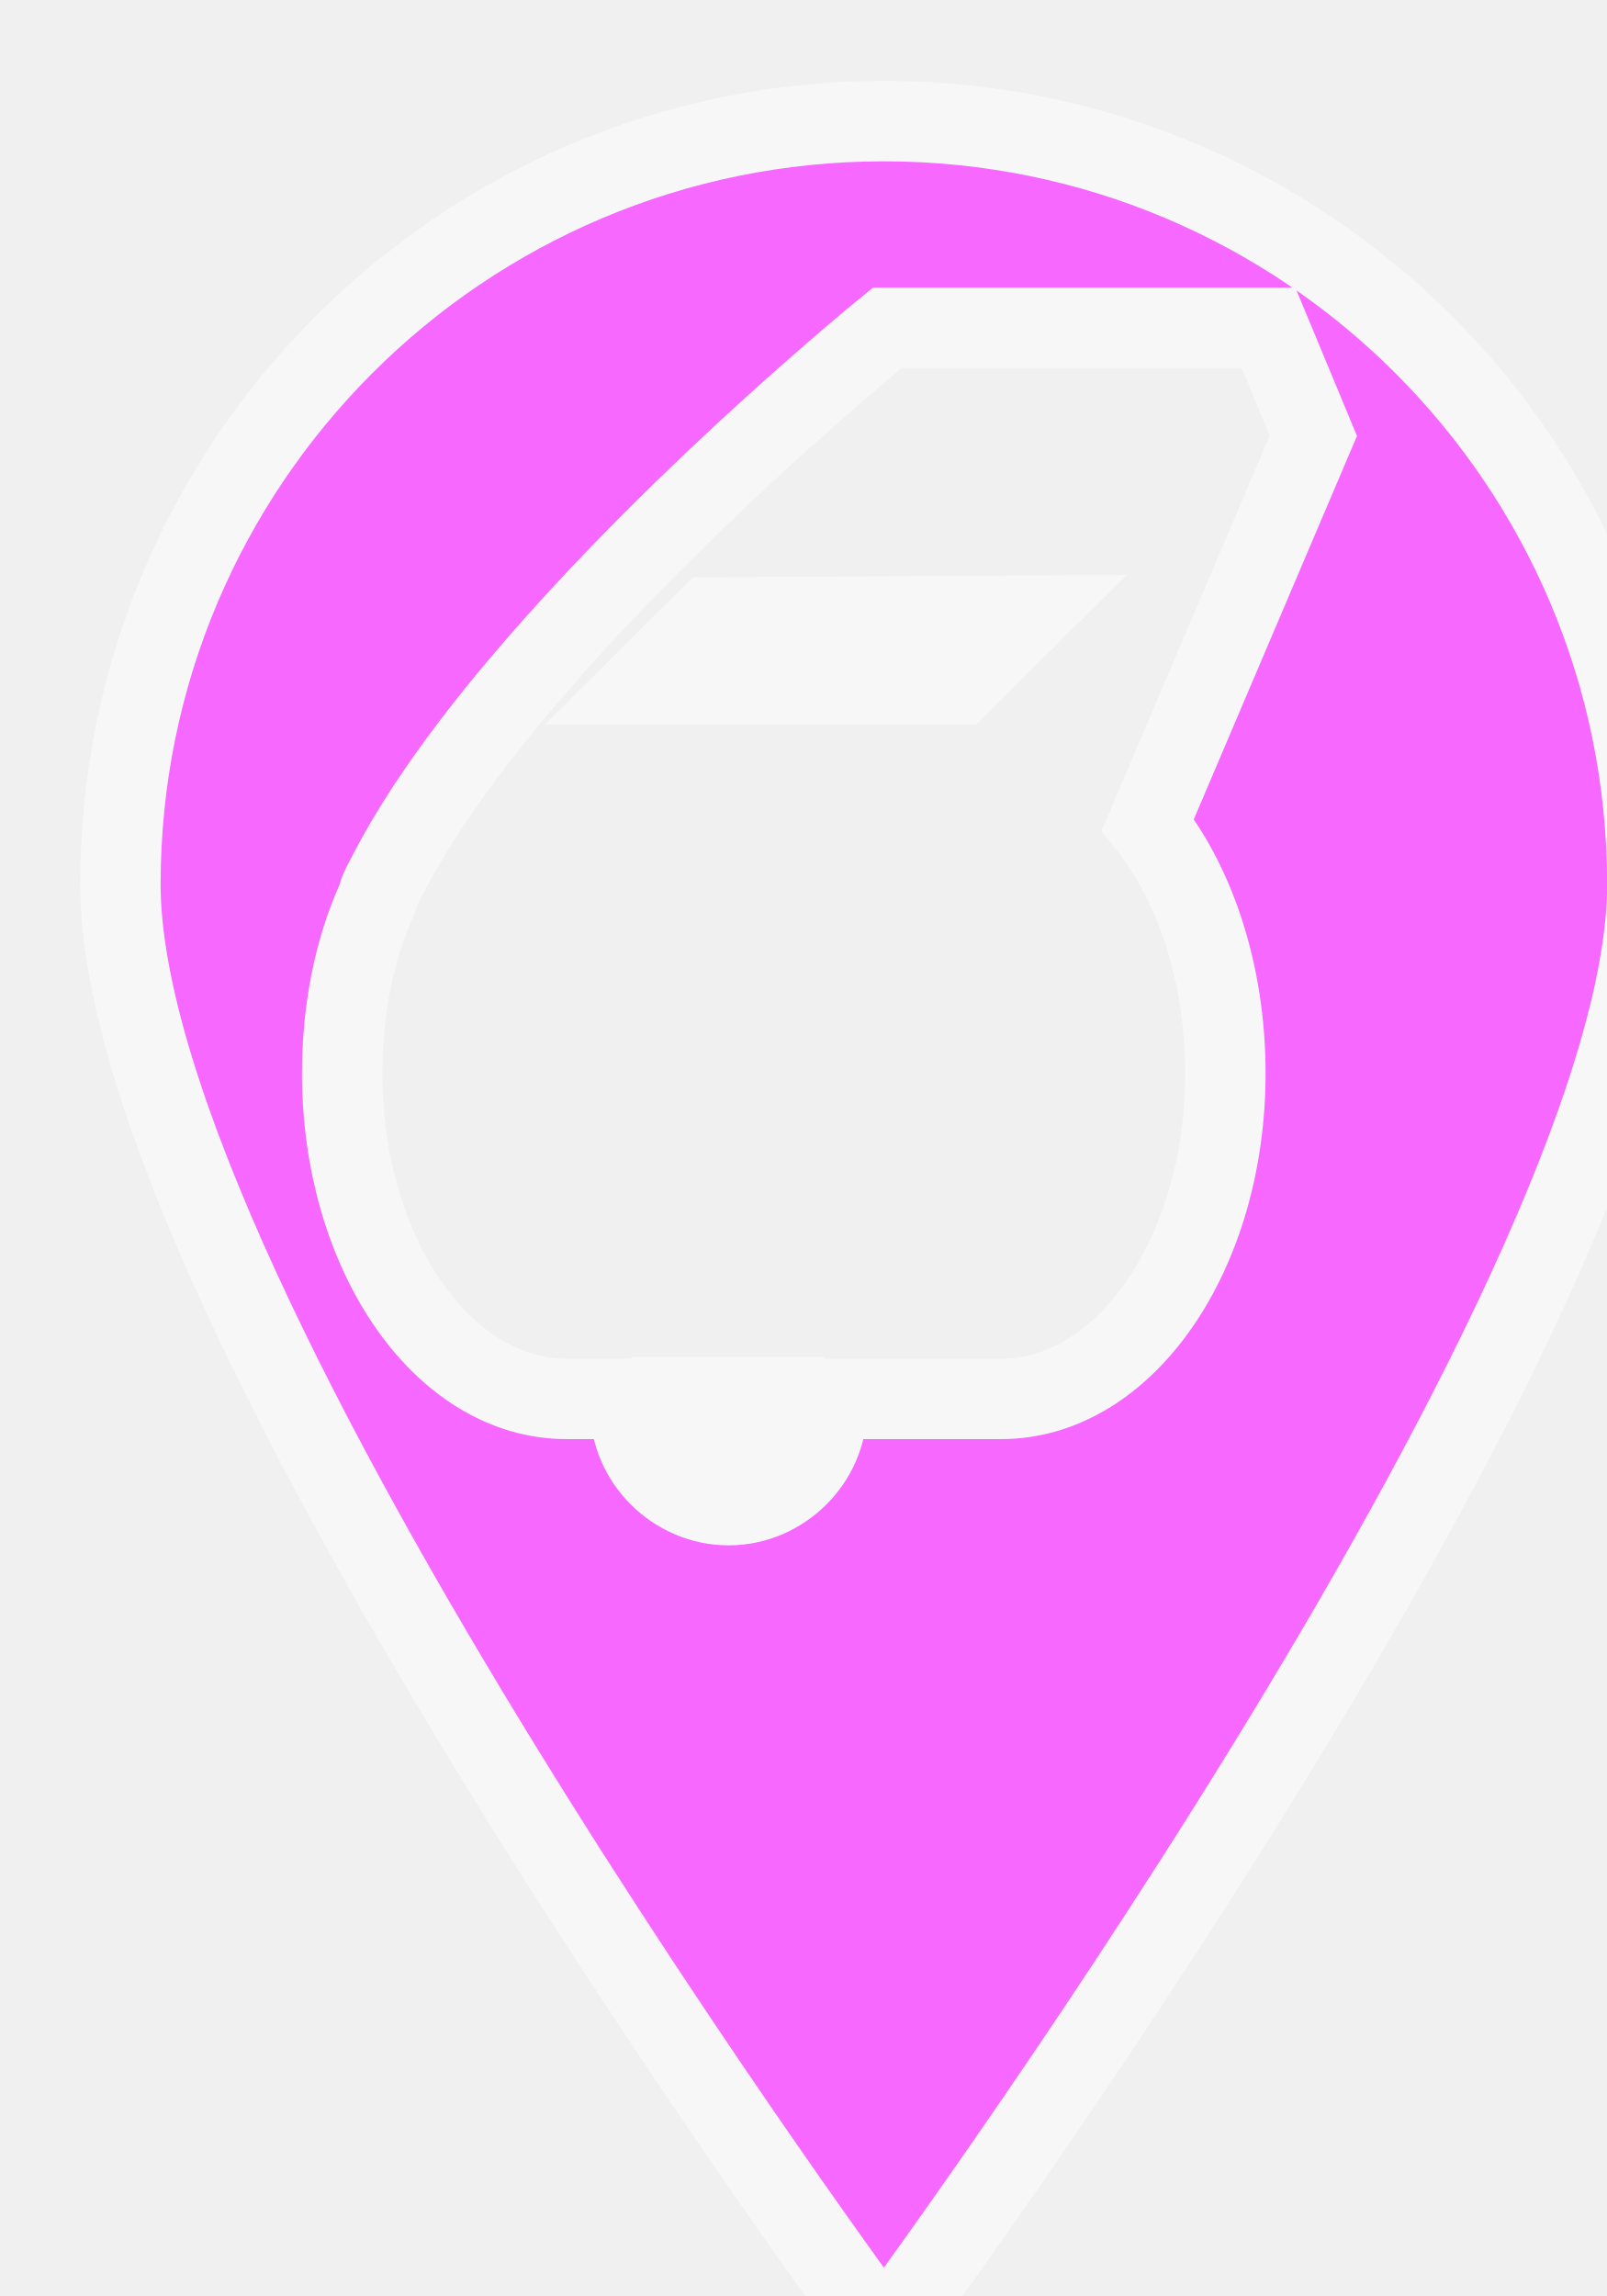
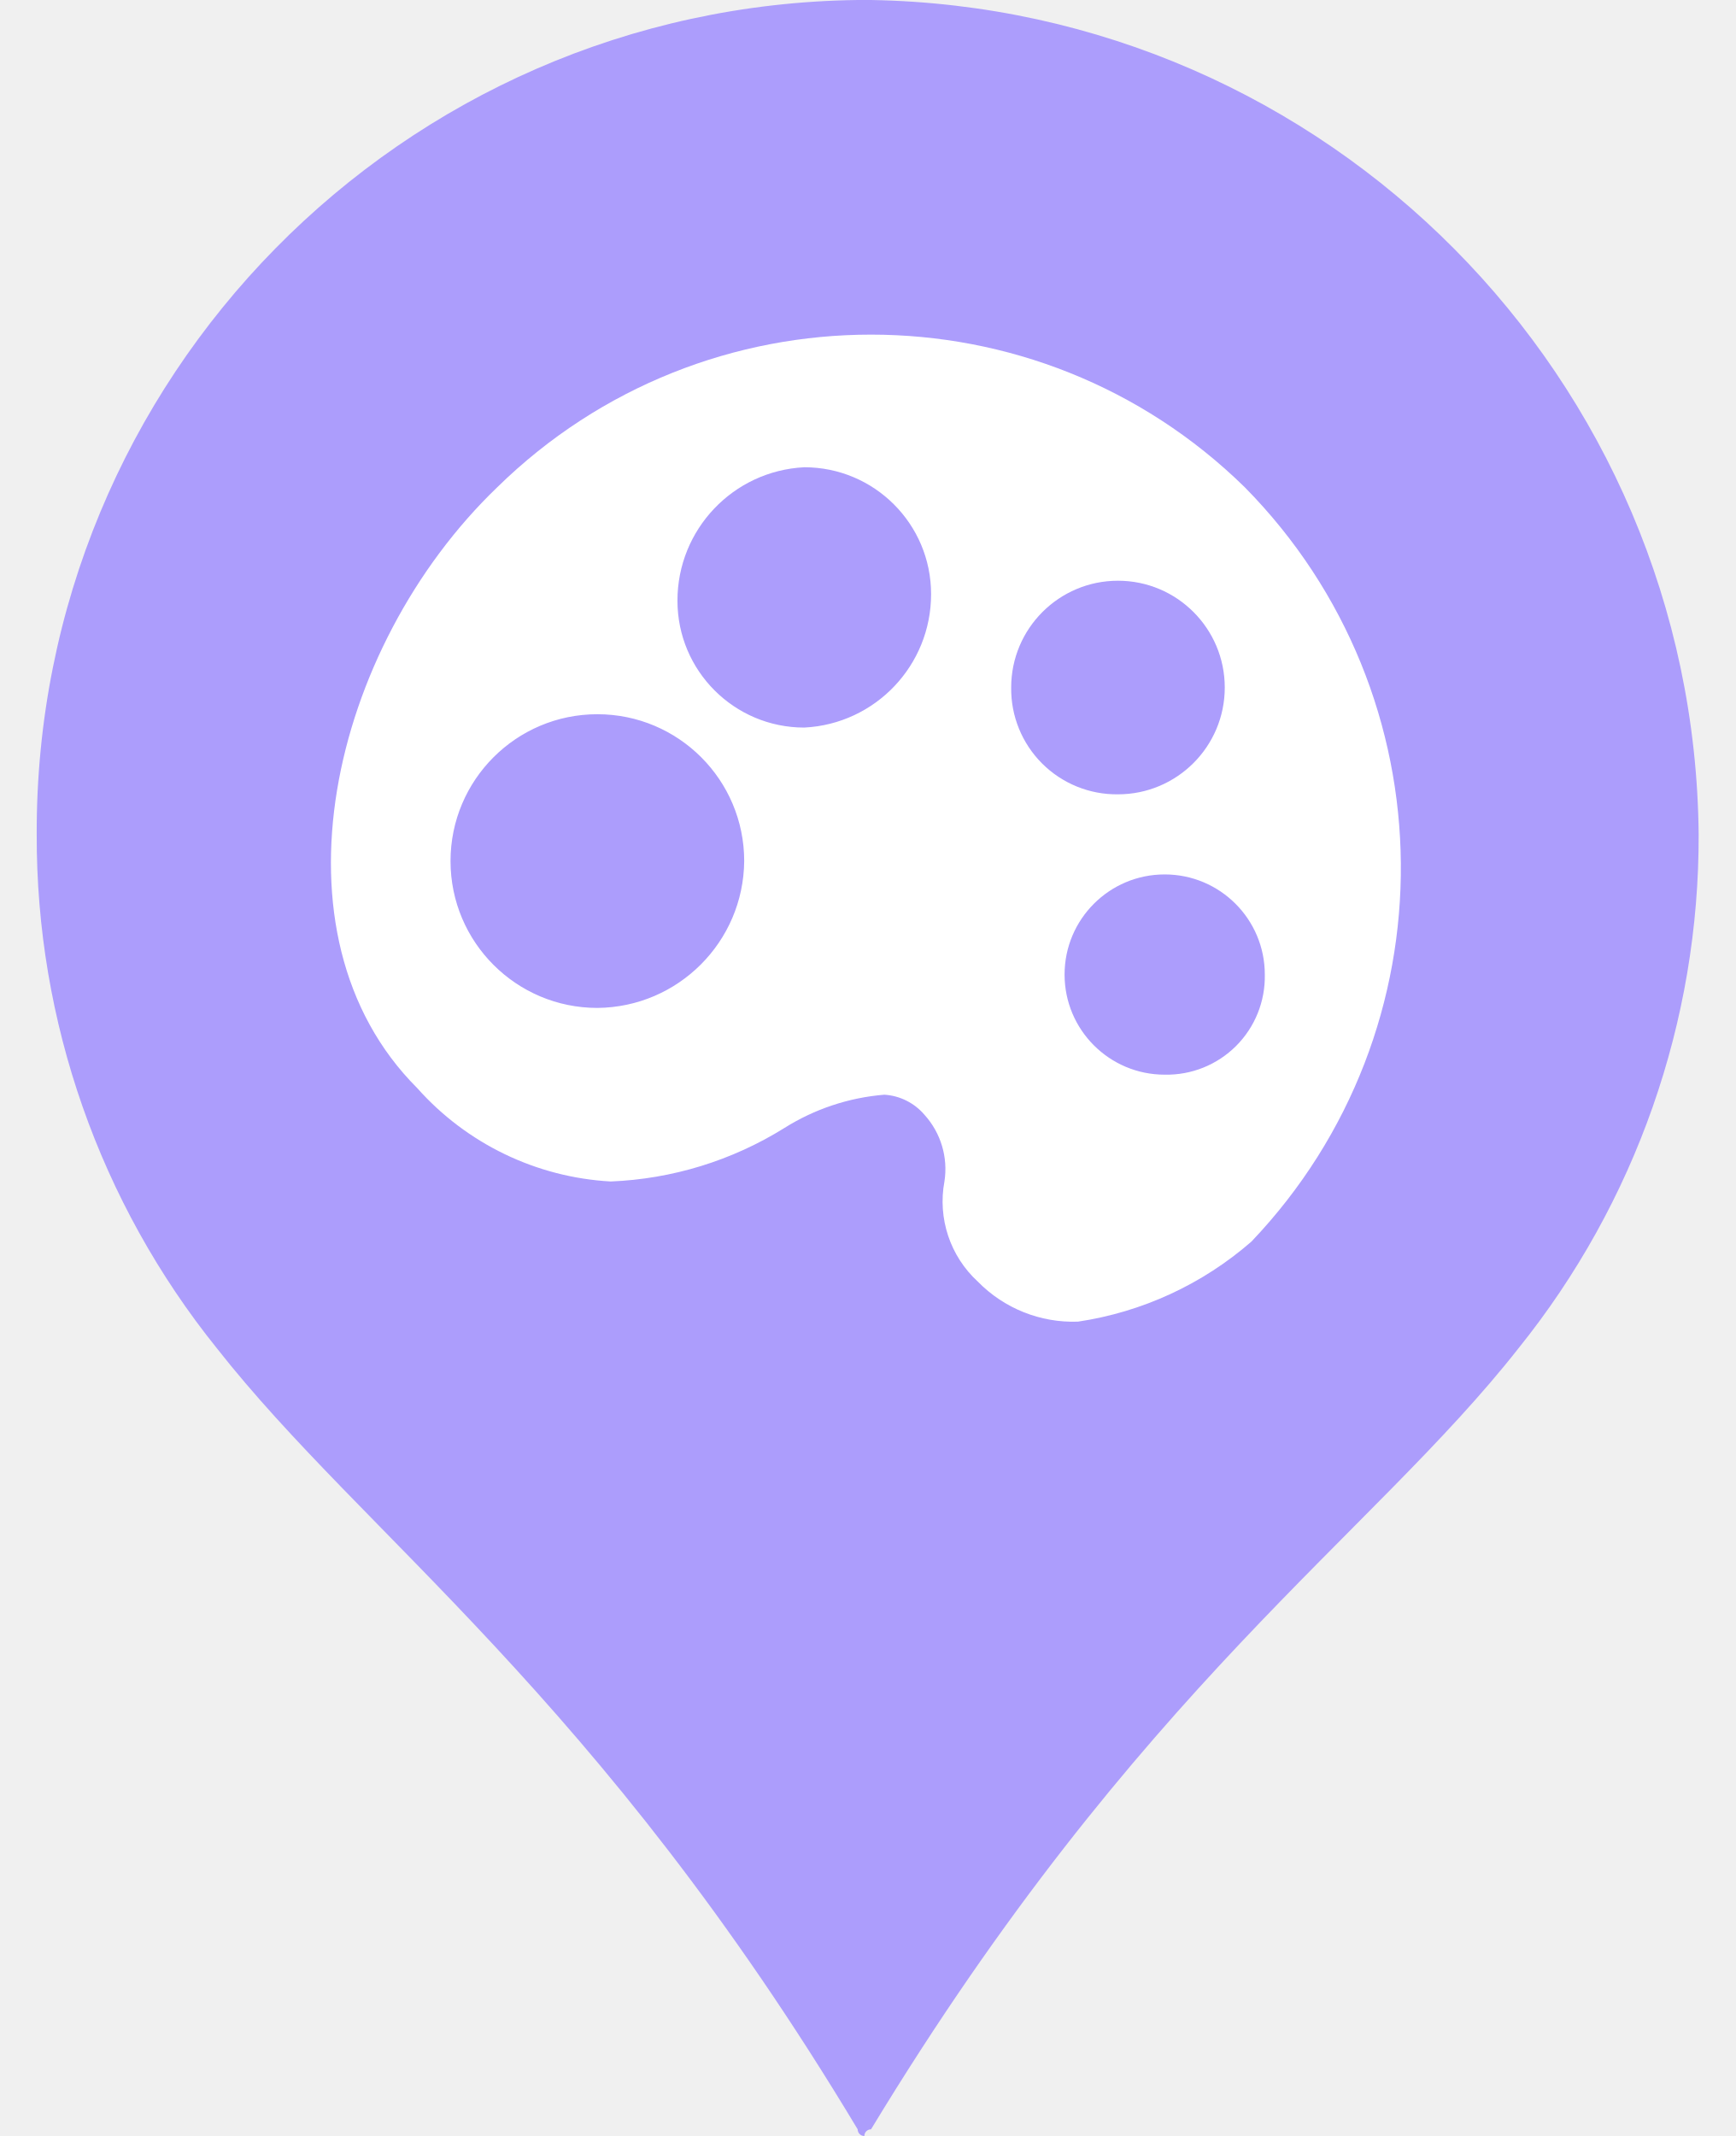
- <svg xmlns="http://www.w3.org/2000/svg" preserveAspectRatio="xMidYMid" width="39.96" height="57.1" viewBox="0 0 39.96 57.1">
+ <svg xmlns="http://www.w3.org/2000/svg" id="Layer_1" data-name="Layer 1" viewBox="0 0 24.9 32" width="39" height="48">
  <defs>
-     <style>
-       .cls-1 {
-         fill: #f668ff;
-         stroke: #f7f7f7;
-         stroke-width: 2px;
-         fill-rule: evenodd;
-       }
-     </style>
+     <style>.cls-1{fill:#ac9dfc;}.cls-2{fill:#fff;}</style>
  </defs>
-   <path d="M21.984,58.094 C21.984,58.094 2.995,32.476 2.995,21.993 C2.995,11.510 11.496,3.012 21.984,3.012 C32.472,3.012 40.973,11.510 40.973,21.993 C40.973,32.476 21.984,58.094 21.984,58.094 ZM31.551,8.152 L22.069,8.152 C22.069,8.152 12.716,15.738 9.626,21.790 C9.541,21.961 9.455,22.089 9.412,22.259 C9.412,22.302 9.369,22.345 9.369,22.387 C8.811,23.623 8.511,25.115 8.511,26.692 C8.511,31.167 11.000,34.790 14.089,34.790 C14.561,34.790 15.118,34.790 15.719,34.790 C15.719,34.875 15.676,34.918 15.676,35.003 C15.676,36.324 16.792,37.432 18.122,37.432 C19.452,37.432 20.567,36.324 20.567,35.003 C20.567,34.918 20.567,34.875 20.567,34.790 C22.241,34.790 23.828,34.790 24.901,34.790 C27.990,34.790 30.478,31.167 30.478,26.692 C30.478,24.177 29.706,21.961 28.548,20.512 L32.667,10.837 L31.551,8.152 ZM15.977,17.017 L17.650,15.355 L25.587,15.312 L23.871,17.017 L15.977,17.017 ZM19.495,34.747 C19.495,34.832 19.538,34.875 19.538,34.960 C19.581,35.728 18.937,36.410 18.122,36.410 C17.307,36.410 16.663,35.770 16.663,34.960 C16.663,34.875 16.706,34.832 16.706,34.747 C17.607,34.747 18.551,34.747 19.495,34.747 Z" class="cls-1" />
+   <path class="cls-1" d="M13.1,0H12.9A12.46,12.46,0,0,0,.6,12.5a12.22,12.22,0,0,0,2.7,7.7C5.5,23,9,25.4,12.9,31.9a0.1,0.1,0,0,0,.1.1,0.1,0.1,0,0,1,.1-0.1c4-6.6,7.5-8.9,9.7-11.7a12.22,12.22,0,0,0,2.7-7.7A12.62,12.62,0,0,0,13.1,0Z" transform="translate(-0.6)" />
+   <path class="cls-2" d="M18.7,7.3a8,8,0,0,0-11.2,0C5,9.7,4,14,6.3,16.3a4.19,4.19,0,0,0,2.9,1.4,5.32,5.32,0,0,0,2.6-.8,3.32,3.32,0,0,1,1.5-.5,0.86,0.86,0,0,1,.6.3,1.21,1.21,0,0,1,.3,1,1.63,1.63,0,0,0,.5,1.5,2,2,0,0,0,1.5.6,5.1,5.1,0,0,0,2.6-1.2A8.12,8.12,0,0,0,18.7,7.3ZM9,15.1a2.2,2.2,0,1,1,2.2-2.2A2.22,2.22,0,0,1,9,15.1Zm3.1-4.2A1.9,1.9,0,0,1,10.2,9a2,2,0,0,1,1.9-2A1.9,1.9,0,0,1,14,8.9,2,2,0,0,1,12.1,10.9Zm3.1-.6a1.6,1.6,0,1,1,1.6,1.6A1.58,1.58,0,0,1,15.2,10.3Zm2.3,5.8A1.5,1.5,0,1,1,19,14.6,1.47,1.47,0,0,1,17.5,16.1Z" transform="translate(-0.6)" />
</svg>
